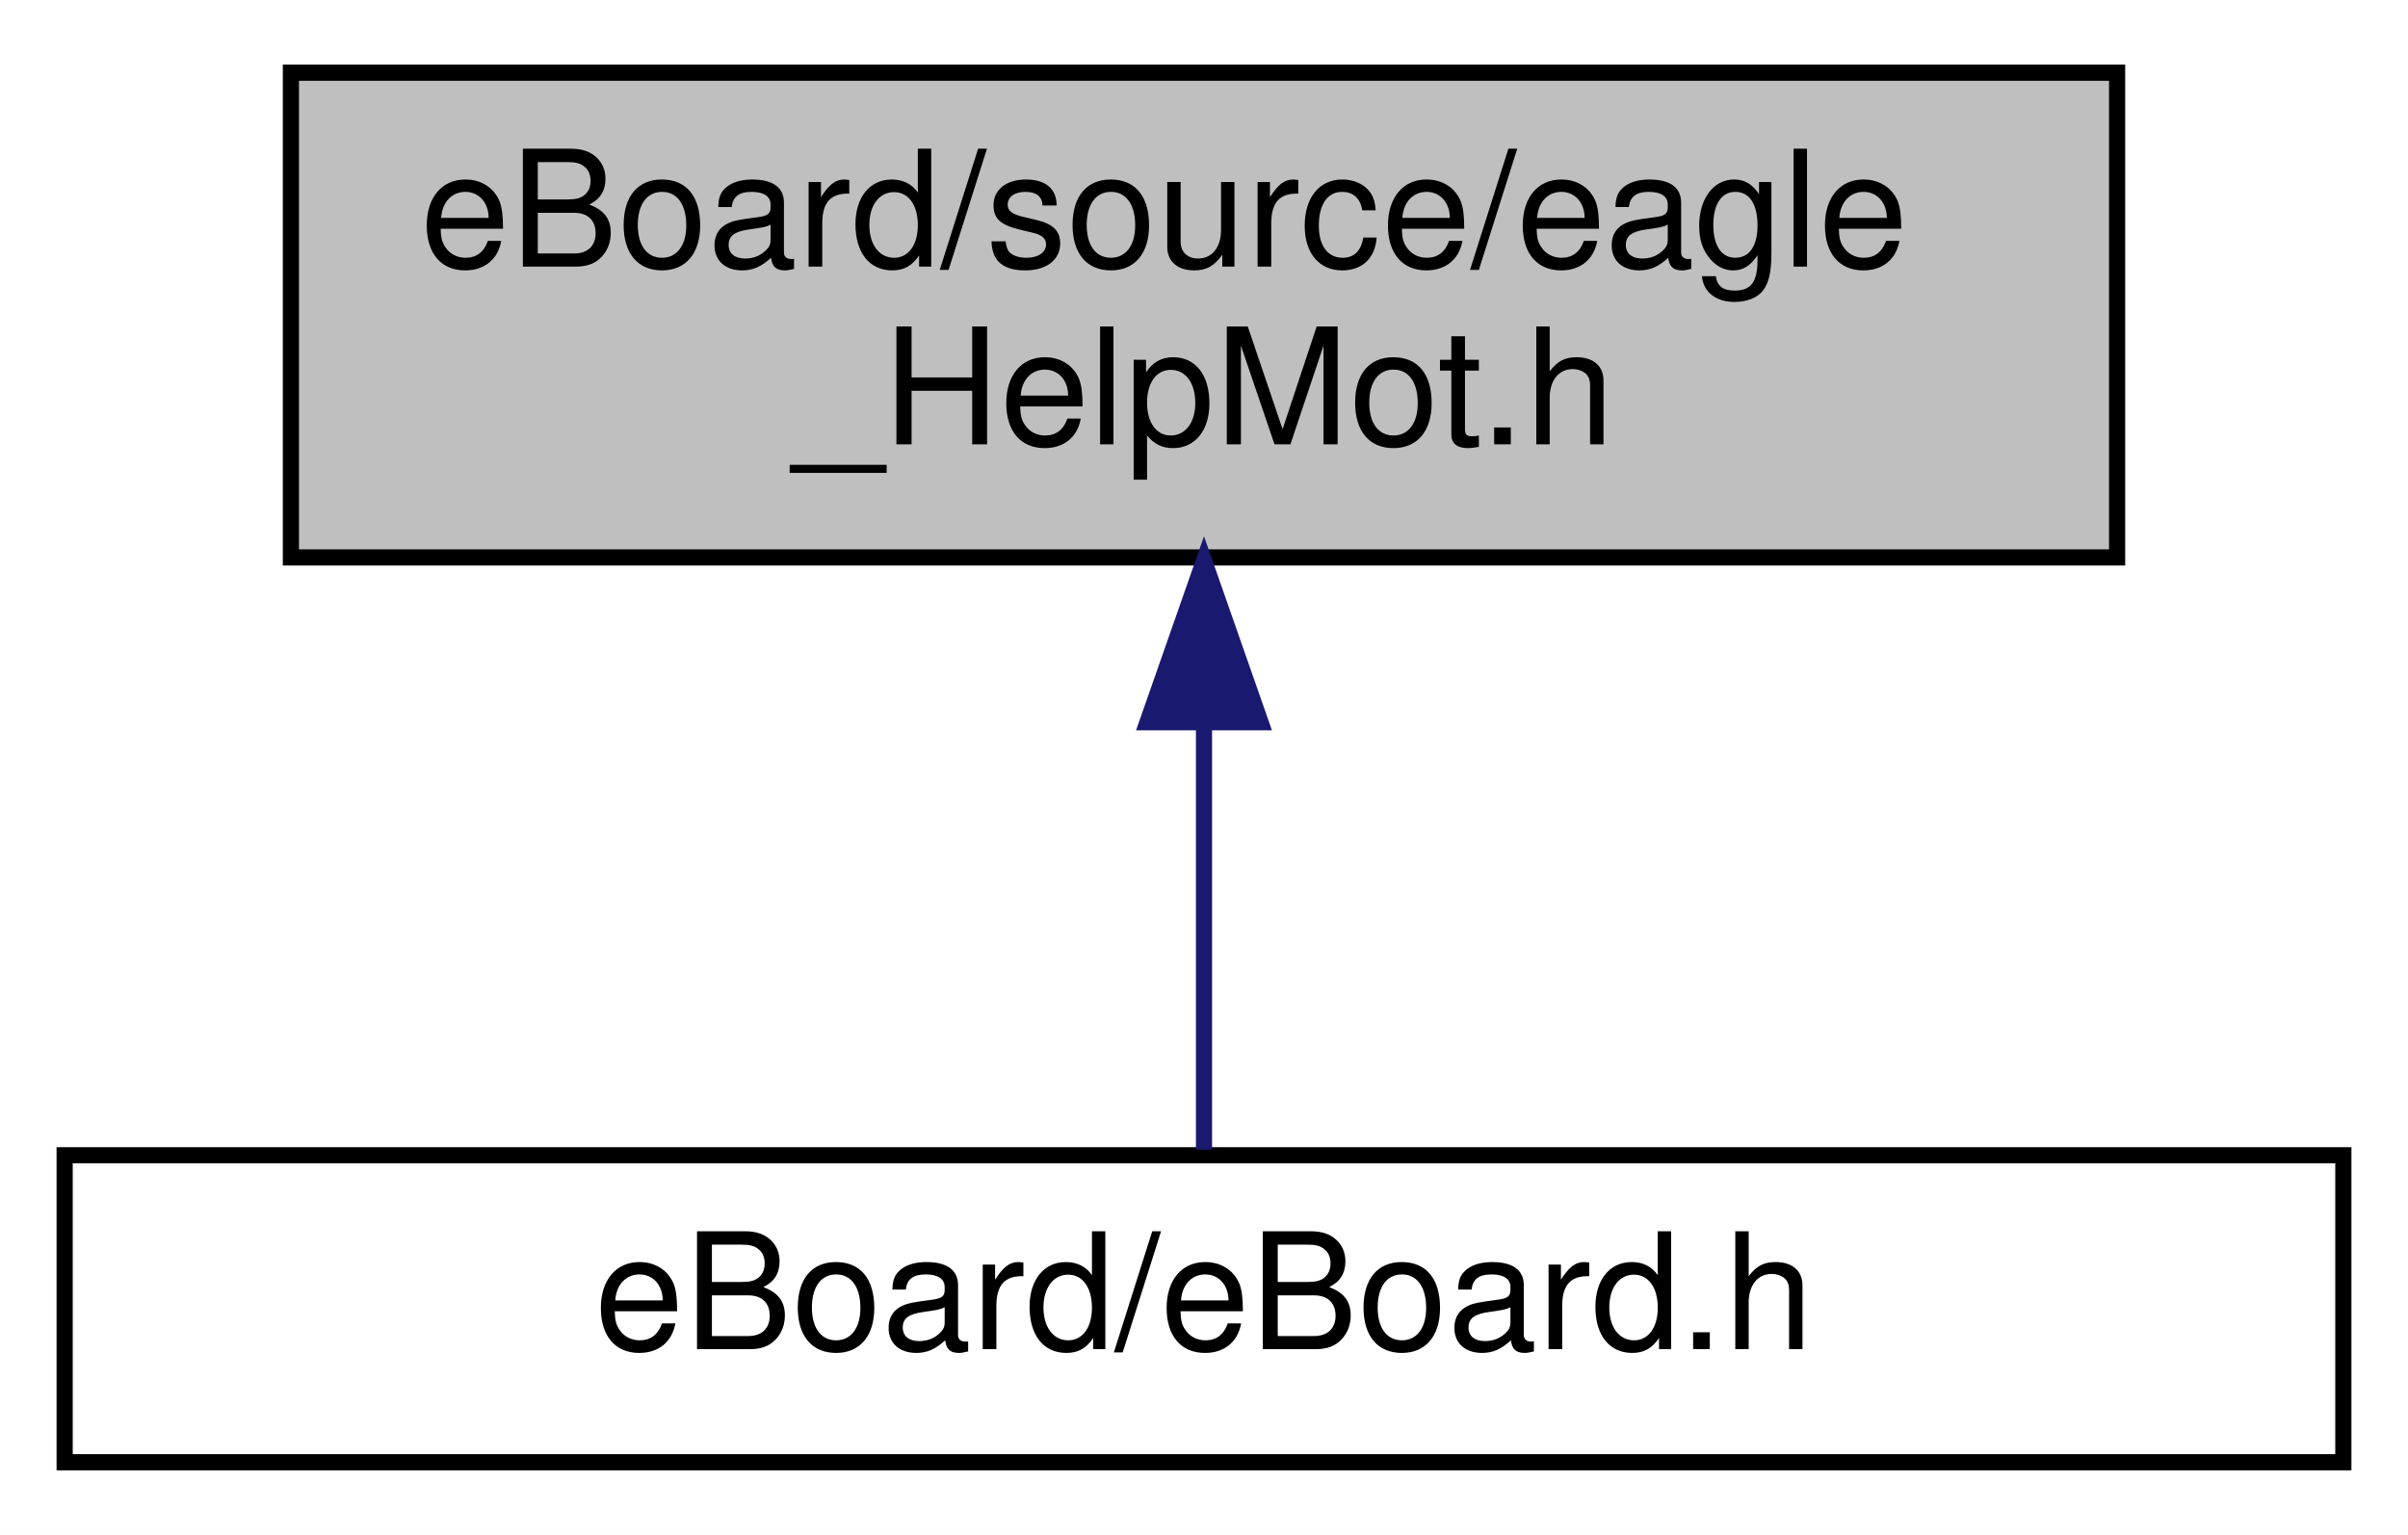
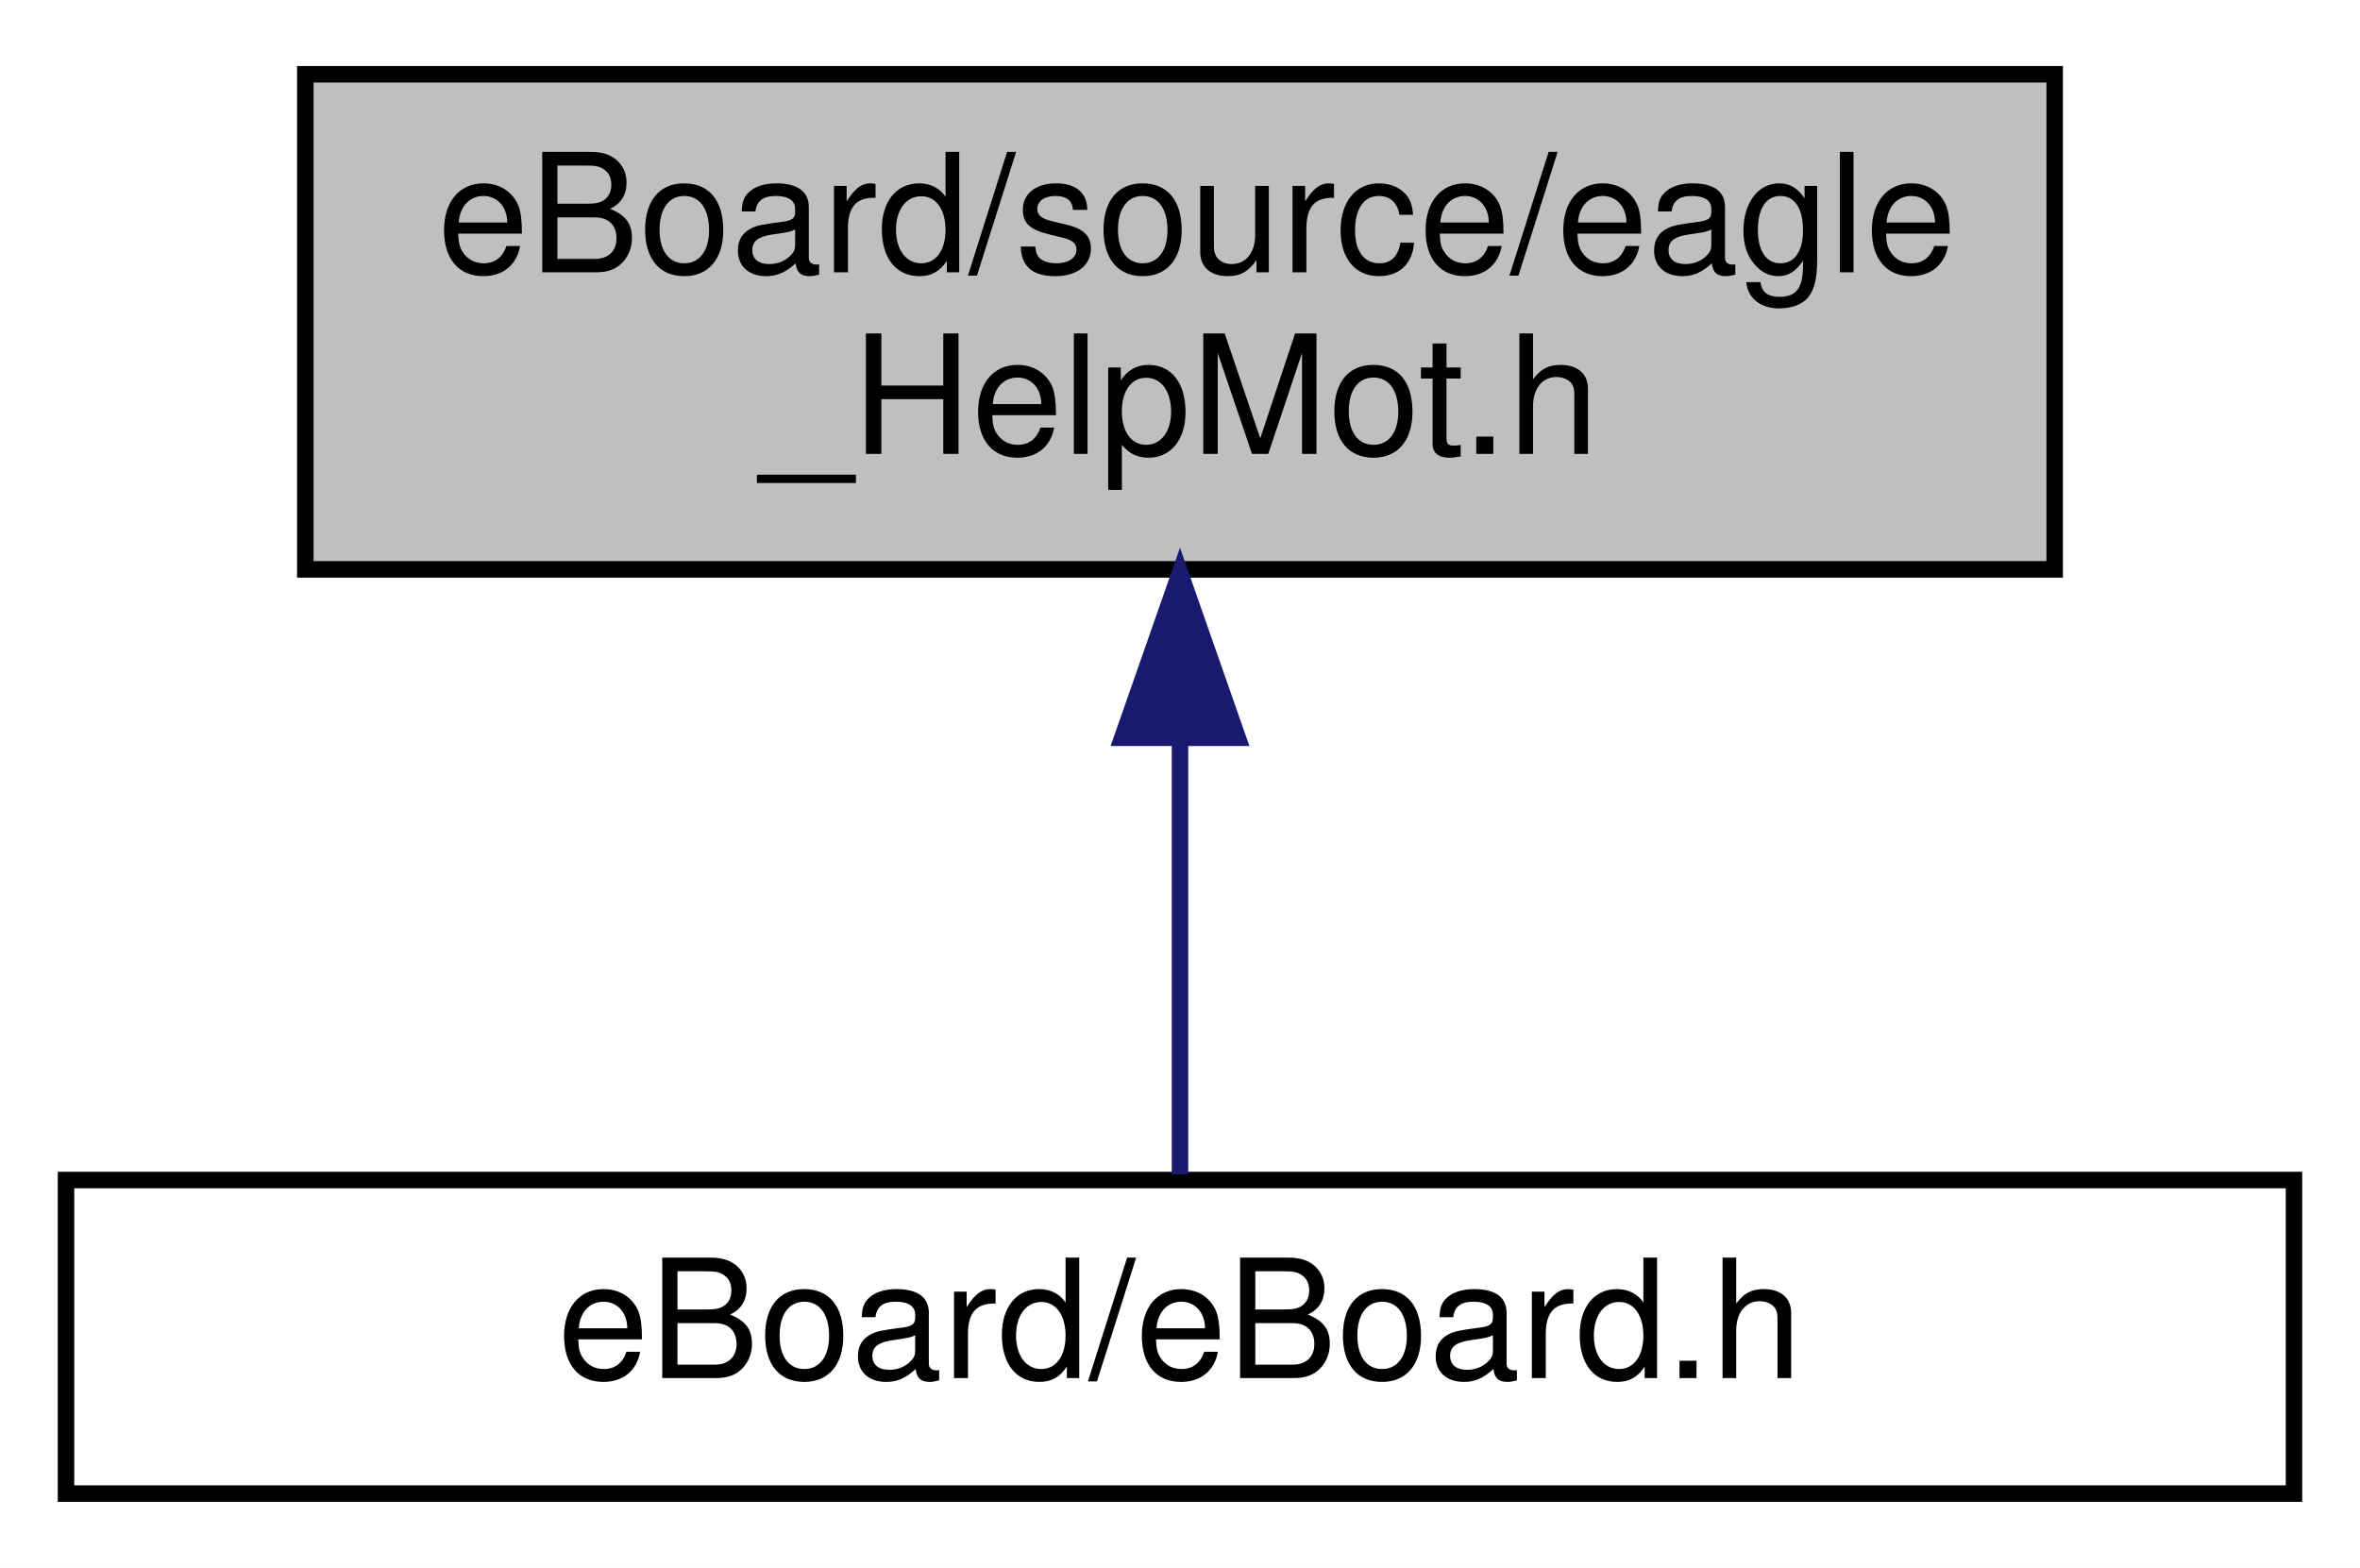
- <svg xmlns="http://www.w3.org/2000/svg" xmlns:xlink="http://www.w3.org/1999/xlink" width="149pt" height="95pt" viewBox="0.00 0.00 149.00 95.00">
+ <svg xmlns="http://www.w3.org/2000/svg" xmlns:xlink="http://www.w3.org/1999/xlink" width="143pt" height="95pt" viewBox="0.00 0.00 143.00 95.00">
  <g id="graph0" class="graph" transform="scale(1 1) rotate(0) translate(4 91)">
-     <polygon fill="#ffffff" stroke="transparent" points="-4,4 -4,-91 145,-91 145,4 -4,4" />
+     <polygon fill="#ffffff" stroke="transparent" points="-4,4 -4,-91 139,-91 139,4 -4,4" />
    <g id="node1" class="node">
-       <polygon fill="#bfbfbf" stroke="#000000" points="14,-56.5 14,-86.5 127,-86.5 127,-56.5 14,-56.5" />
-       <text text-anchor="start" x="22" y="-74.5" font-family="Helvetica,sans-Serif" font-size="10.00" fill="#000000">eBoard/source/eagle</text>
-       <text text-anchor="middle" x="70.5" y="-63.5" font-family="Helvetica,sans-Serif" font-size="10.00" fill="#000000">_HelpMot.h</text>
+       <polygon fill="#bfbfbf" stroke="#000000" points="14.5,-56.5 14.5,-86.5 120.5,-86.5 120.5,-56.5 14.5,-56.5" />
+       <text text-anchor="start" x="22.5" y="-74.5" font-family="Helvetica,sans-Serif" font-size="10.00" fill="#000000">eBoard/source/eagle</text>
+       <text text-anchor="middle" x="67.5" y="-63.5" font-family="Helvetica,sans-Serif" font-size="10.00" fill="#000000">_HelpMot.h</text>
    </g>
    <g id="node2" class="node">
      <g id="a_node2">
        <a xlink:href="eBoard__comment_8h.html" target="_top" xlink:title="eBoard/eBoard.h">
-           <polygon fill="#ffffff" stroke="#000000" points="0,-.5 0,-19.5 141,-19.5 141,-.5 0,-.5" />
-           <text text-anchor="middle" x="70.5" y="-7.5" font-family="Helvetica,sans-Serif" font-size="10.00" fill="#000000">eBoard/eBoard.h</text>
+           <polygon fill="#ffffff" stroke="#000000" points="0,-.5 0,-19.5 135,-19.5 135,-.5 0,-.5" />
+           <text text-anchor="middle" x="67.5" y="-7.5" font-family="Helvetica,sans-Serif" font-size="10.00" fill="#000000">eBoard/eBoard.h</text>
        </a>
      </g>
    </g>
    <g id="edge1" class="edge">
-       <path fill="none" stroke="#191970" d="M70.5,-46.285C70.5,-36.986 70.5,-26.988 70.5,-19.847" />
-       <polygon fill="#191970" stroke="#191970" points="67,-46.298 70.5,-56.298 74,-46.298 67,-46.298" />
+       <path fill="none" stroke="#191970" d="M67.5,-46.285C67.5,-36.986 67.5,-26.988 67.5,-19.847" />
+       <polygon fill="#191970" stroke="#191970" points="64,-46.298 67.5,-56.298 71,-46.298 64,-46.298" />
    </g>
  </g>
</svg>
